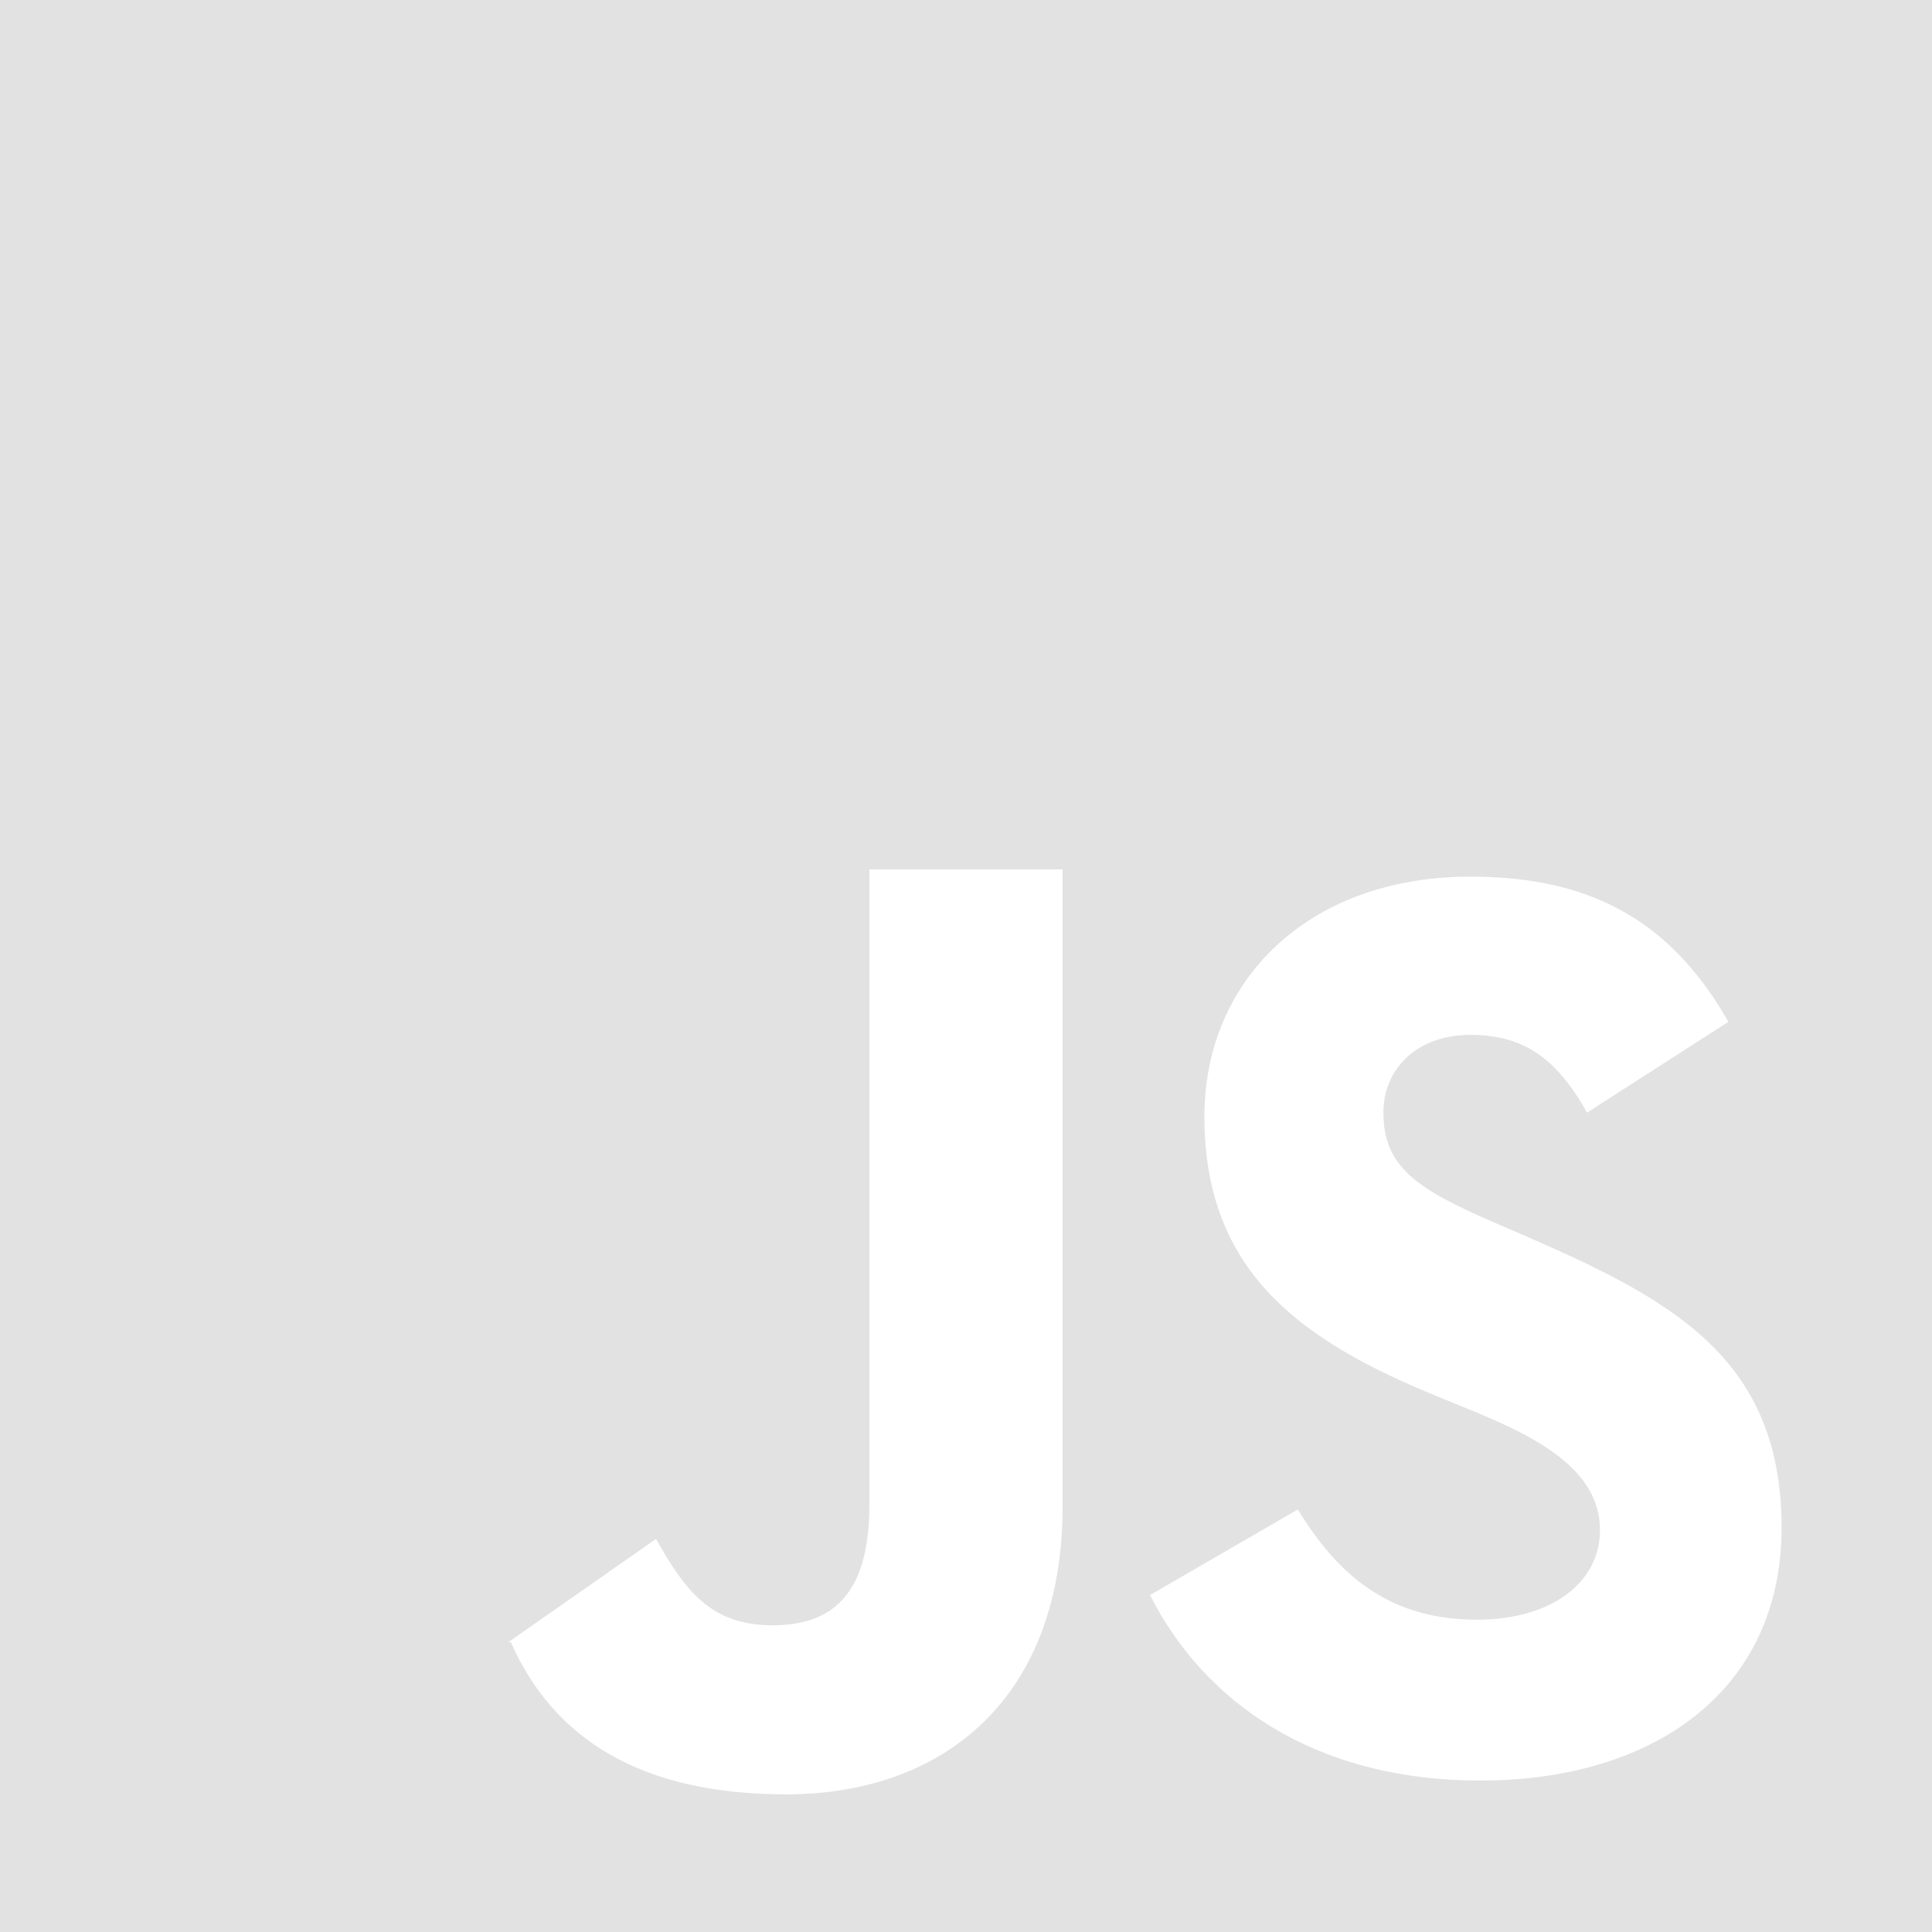
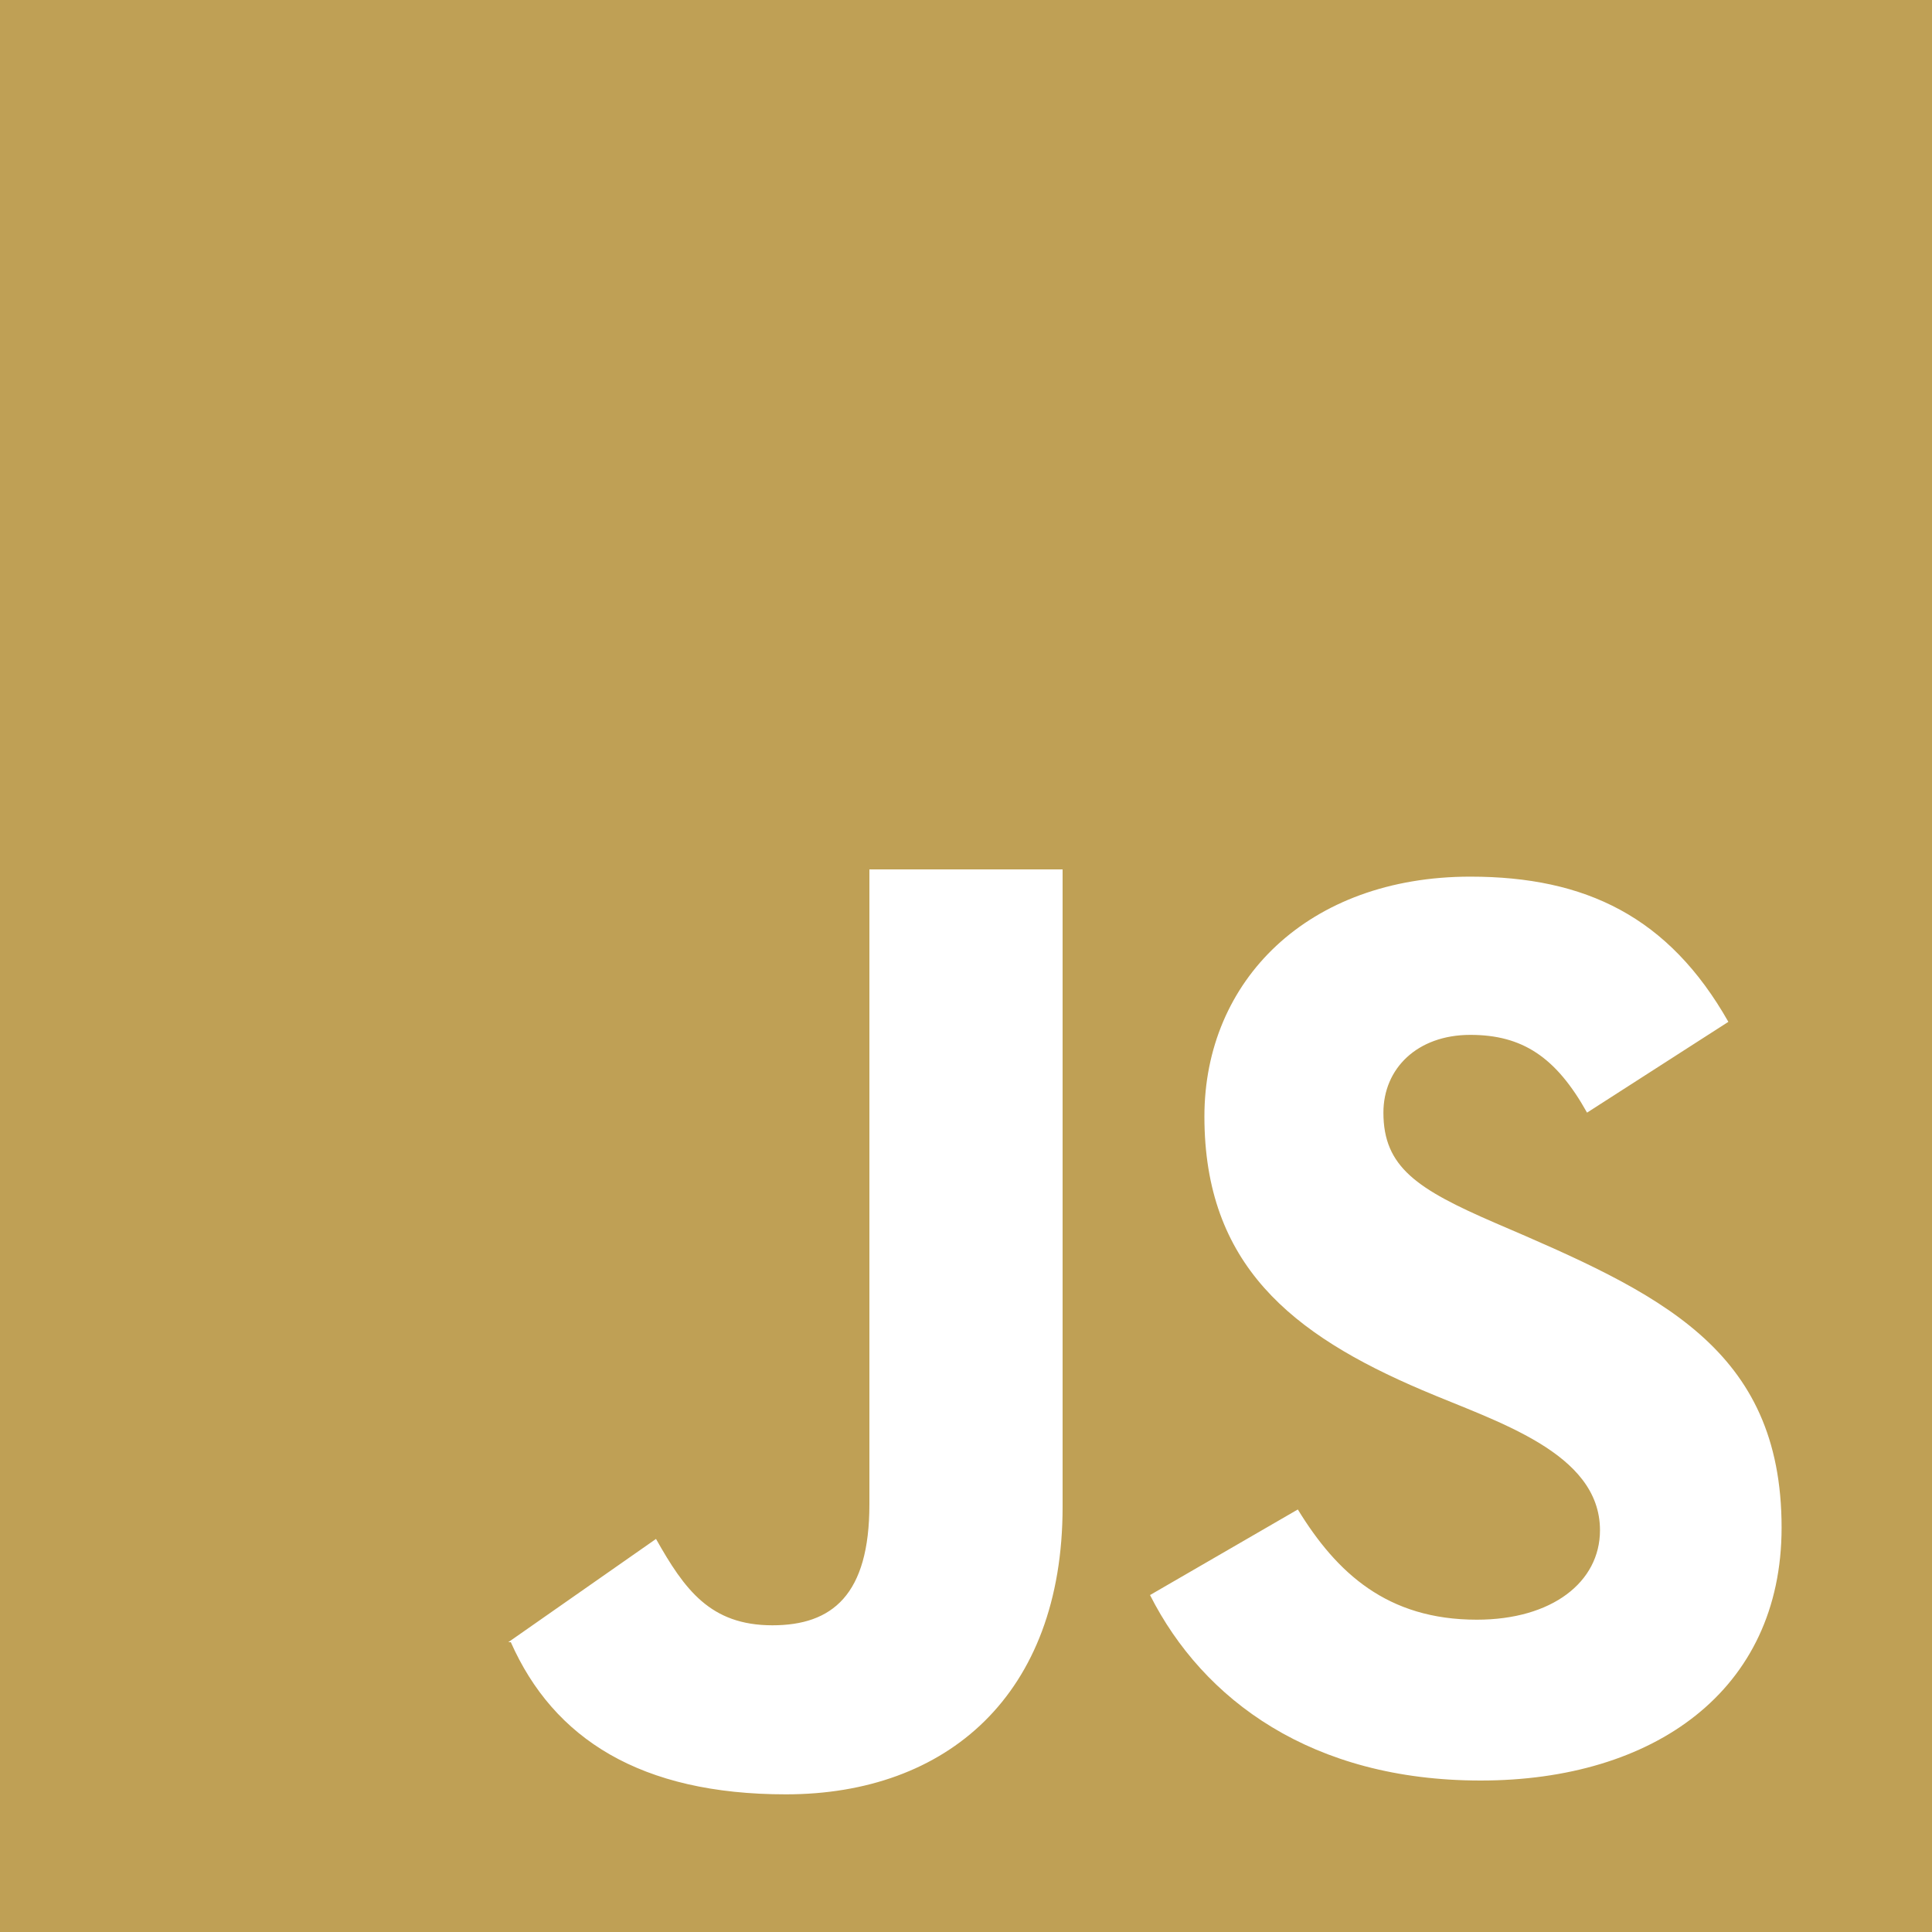
<svg xmlns="http://www.w3.org/2000/svg" width="800px" height="800px" viewBox="0 0 20 20" version="1.1">
  <defs>

</defs>
  <g id="Page-1" stroke="none" stroke-width="1" fill="none" fill-rule="evenodd">
-     <g id="Dribbble-Light-Preview" transform="translate(-420, -7479)" fill="#e2e2e2">
+     <g id="Dribbble-Light-Preview" transform="translate(-420, -7479)" fill="#bfa055">
      <g id="icons" transform="translate(56, 160)">
        <path d="M379.328,7337.432 C377.583,7337.432 376.455,7336.6 375.905,7335.512 L375.905,7335.512 L377.435,7334.626 C377.838,7335.284 378.361,7335.767 379.288,7335.767 C380.066,7335.767 380.563,7335.378 380.563,7334.841 C380.563,7334.033 379.485,7333.717 378.724,7333.391 C377.368,7332.814 376.468,7332.089 376.468,7330.558 C376.468,7329.149 377.542,7328.075 379.221,7328.075 C380.415,7328.075 381.275,7328.491 381.892,7329.578 L380.429,7330.518 C380.107,7329.941 379.758,7329.713 379.221,7329.713 C378.67,7329.713 378.321,7330.062 378.321,7330.518 C378.321,7331.082 378.67,7331.31 379.476,7331.659 C381.165,7332.383 382.443,7332.952 382.443,7334.814 C382.443,7336.506 381.114,7337.432 379.328,7337.432 L379.328,7337.432 Z M375,7334.599 C375,7336.546 373.801,7337.575 372.136,7337.575 C370.632,7337.575 369.731,7337 369.288,7336 L369.273,7336 L369.266,7336 L369.262,7336 L370.791,7334.931 C371.086,7335.454 371.352,7335.825 371.996,7335.825 C372.614,7335.825 373,7335.512 373,7334.573 L373,7328 L375,7328 L375,7334.599 Z M364,7339 L384,7339 L384,7319 L364,7319 L364,7339 Z" id="javascript-[#155]">

</path>
      </g>
    </g>
  </g>
</svg>
